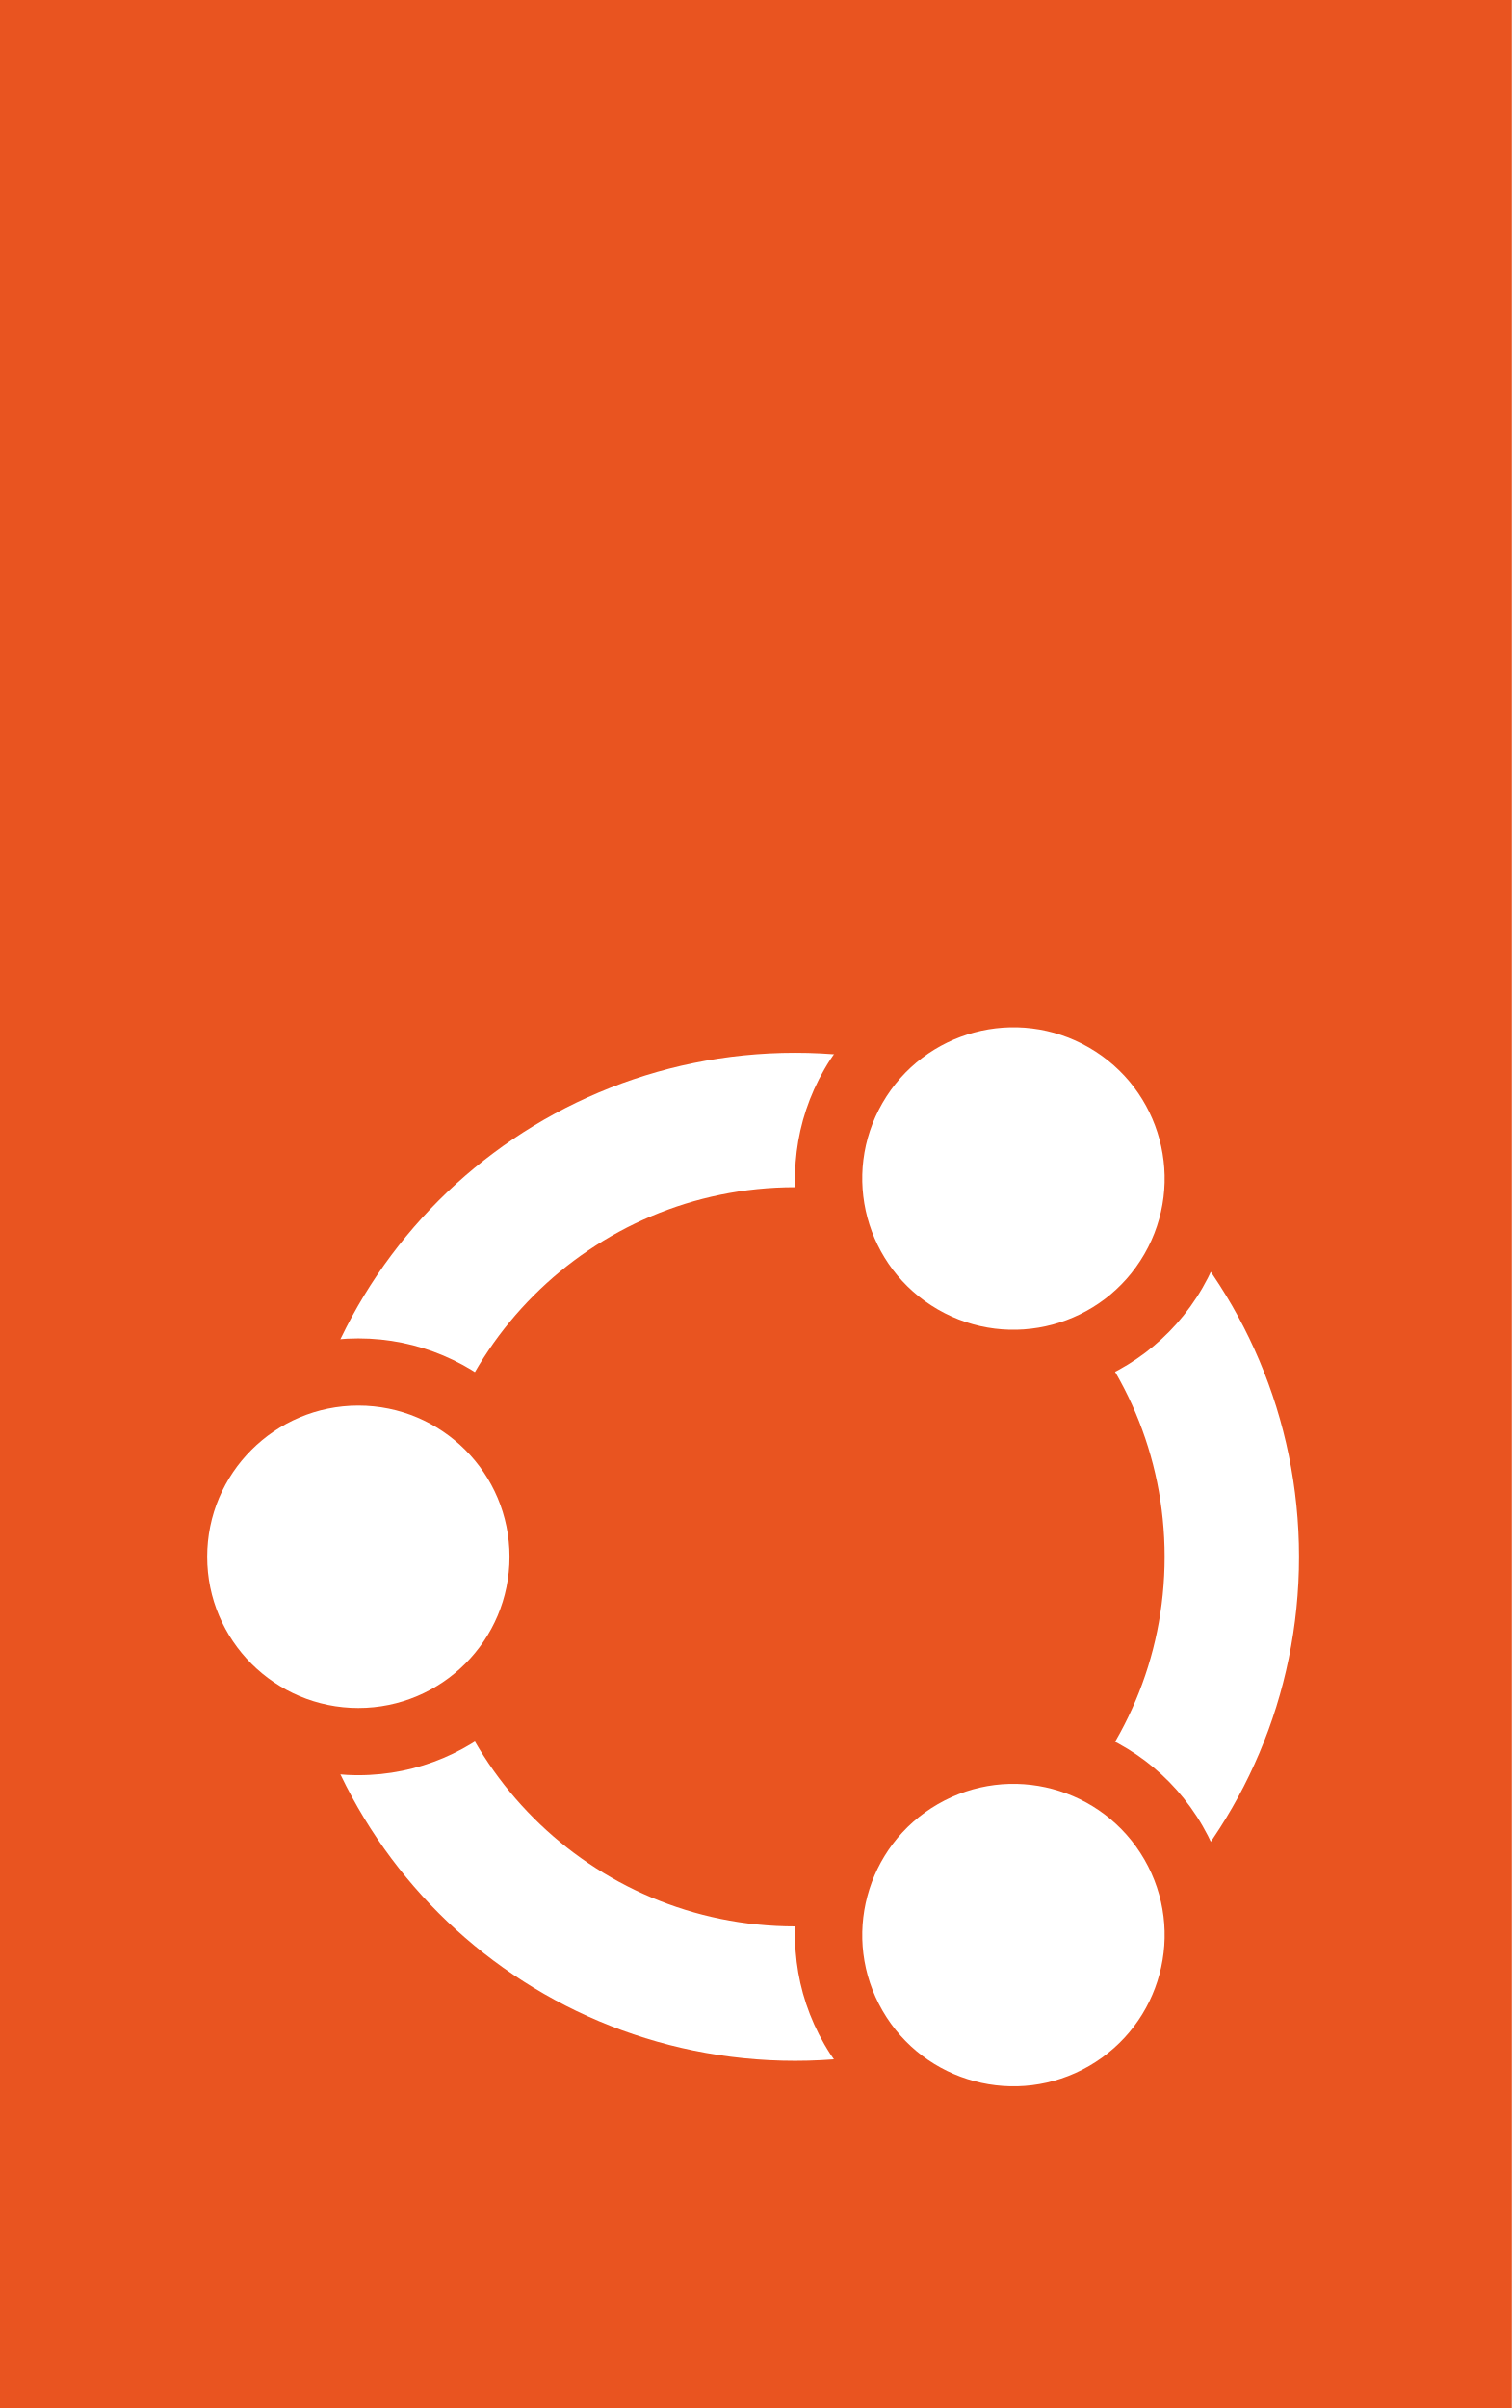
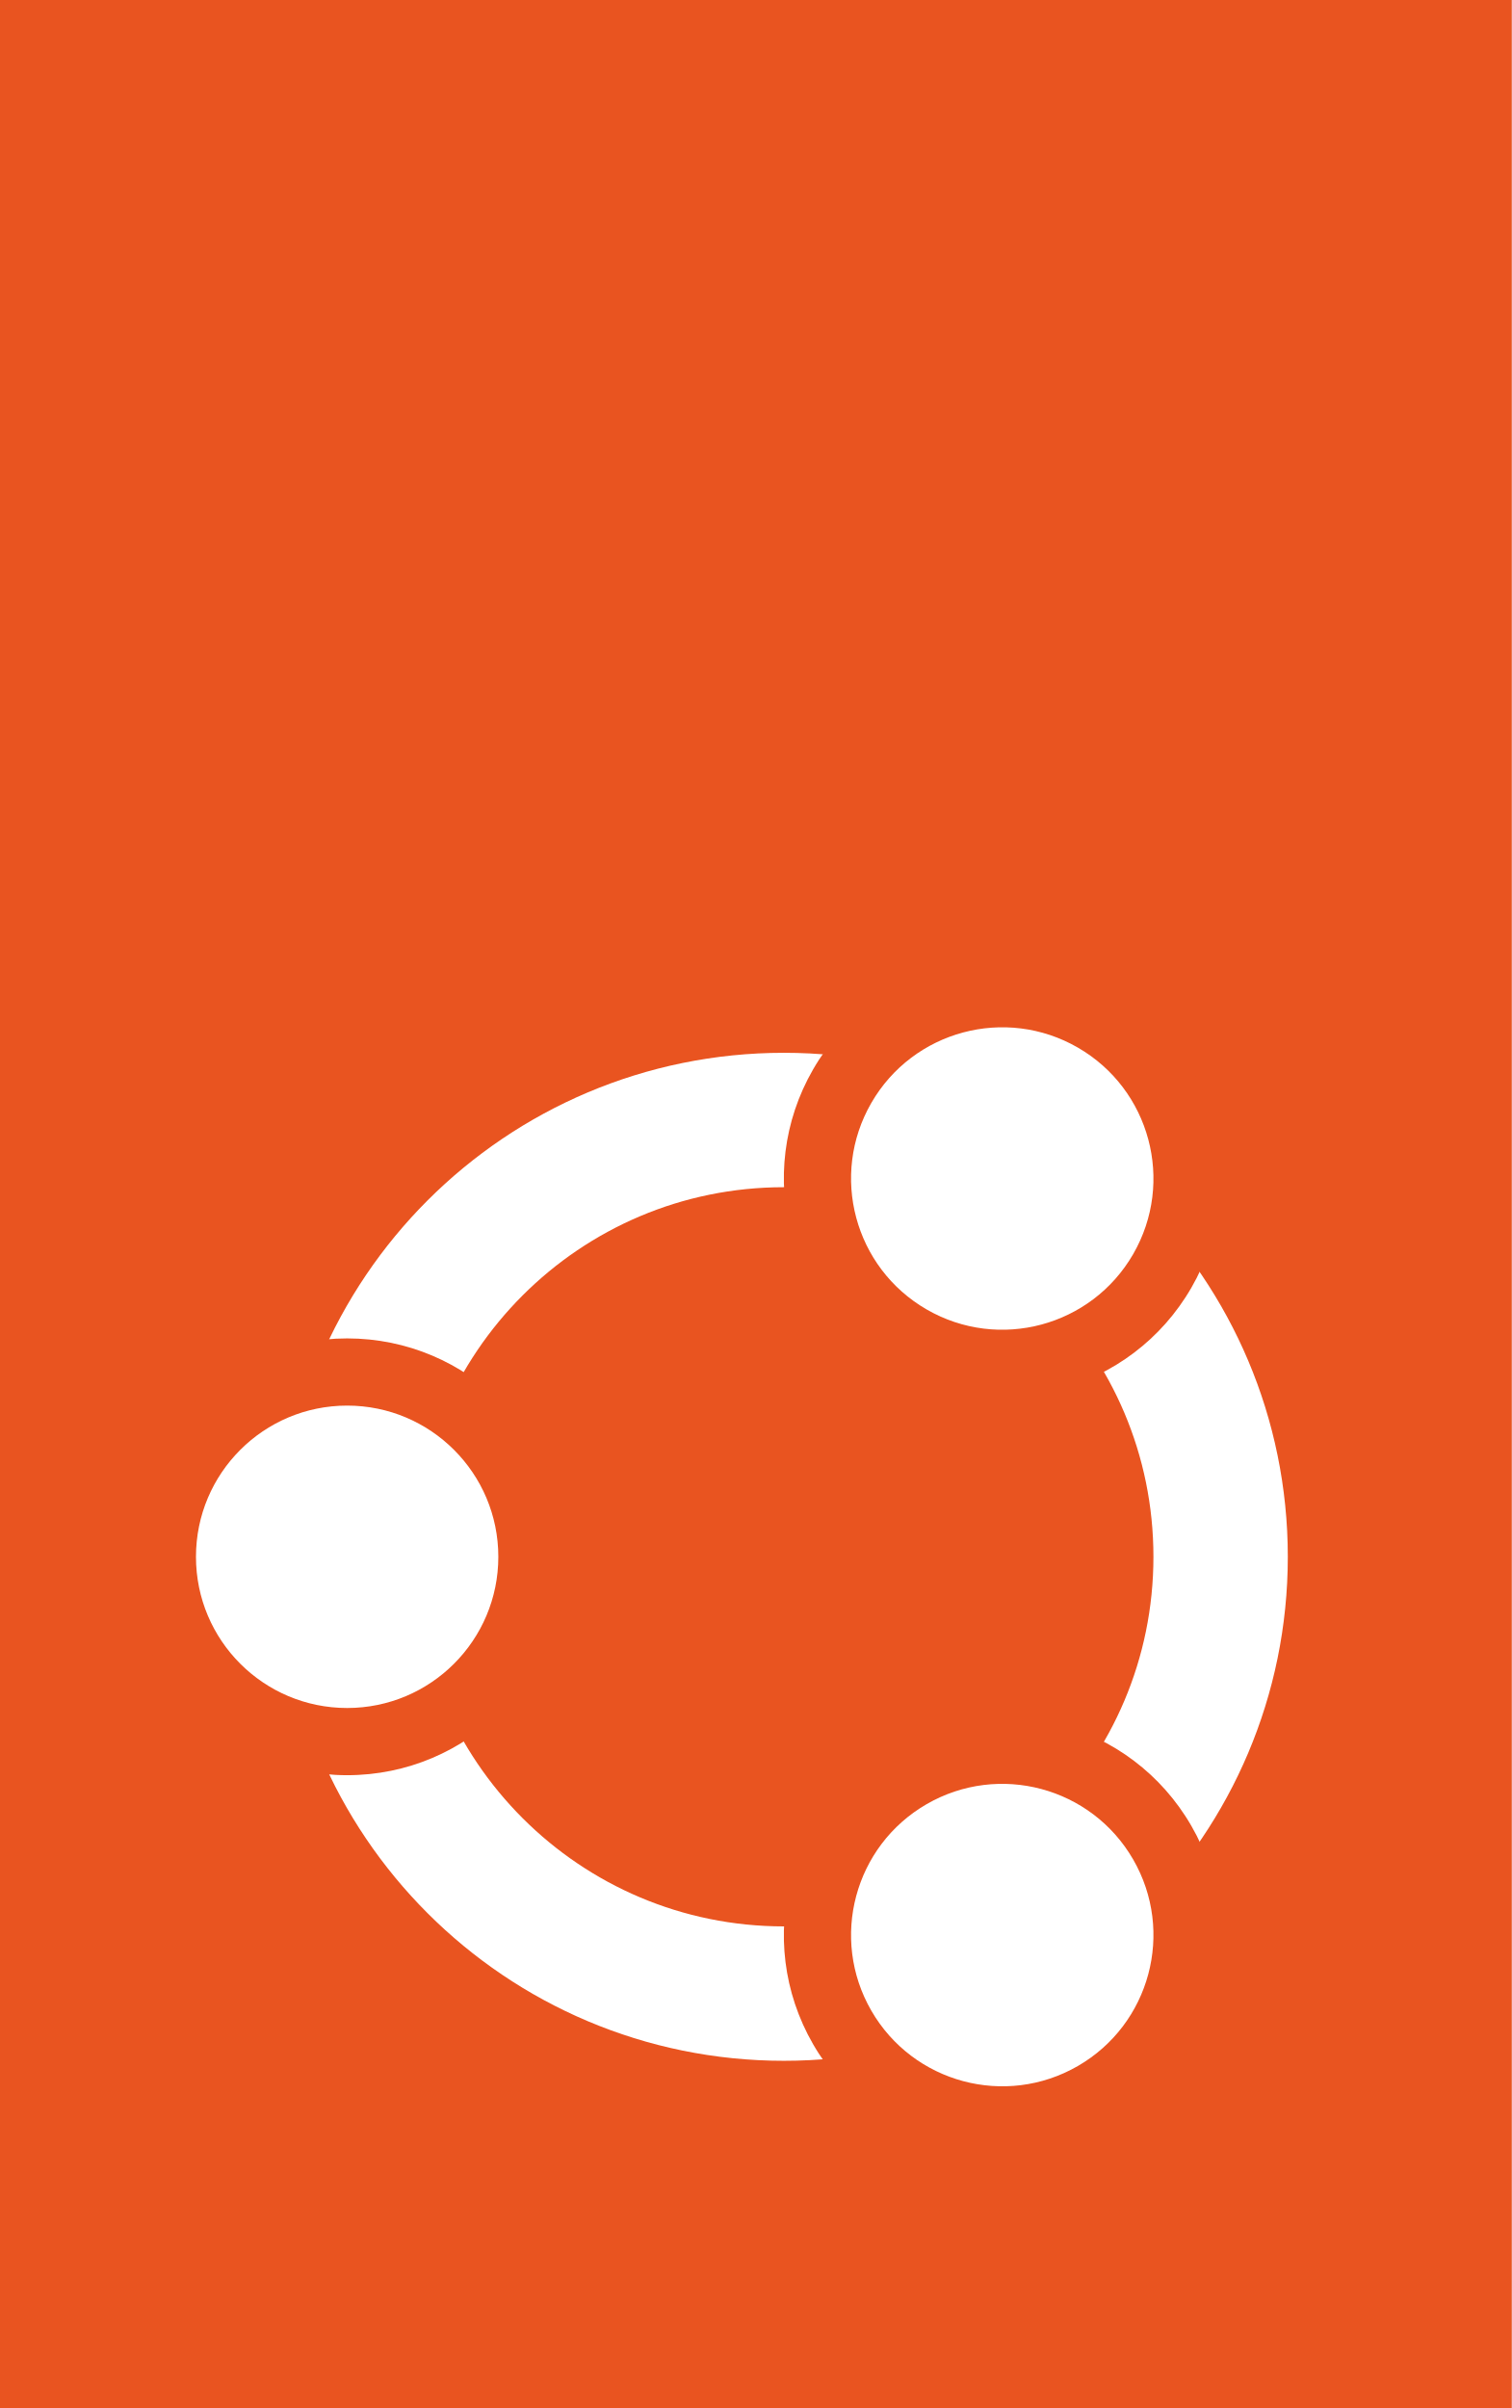
<svg xmlns="http://www.w3.org/2000/svg" xmlns:xlink="http://www.w3.org/1999/xlink" version="1.1" viewBox="0 0 270 430" id="svg6" width="270" height="430" xml:space="preserve">
  <defs id="defs6" />
  <rect style="fill:#e95420;fill-opacity:1;stroke:#e95420;stroke-width:0;stroke-opacity:1" id="rect1" width="270" height="430" x="0" y="0" />
-   <circle style="fill:none;fill-opacity:1;stroke:#ffffff;stroke-width:24;stroke-linejoin:bevel;stroke-dasharray:none;stroke-opacity:1" id="circle" cx="142" cy="278" r="78" />
-   <circle style="fill:#e95420;fill-opacity:1;stroke:none;stroke-width:0;stroke-linejoin:bevel;stroke-dasharray:none;stroke-opacity:1" id="aura" cx="64" cy="278" r="39" />
-   <circle style="fill:#ffffff;fill-opacity:1;stroke:none;stroke-width:0;stroke-linejoin:bevel;stroke-dasharray:none;stroke-opacity:1" id="head" cx="64" cy="278" r="27" />
-   <use x="0" y="0" xlink:href="#aura" id="use1" transform="rotate(120,142,278)" />
-   <use x="0" y="0" xlink:href="#aura" id="use2" transform="rotate(-120,142,278)" />
-   <use x="0" y="0" xlink:href="#head" id="use3" transform="rotate(120,142,278)" />
-   <use x="0" y="0" xlink:href="#head" id="use4" transform="rotate(-120,142,278)" />
+   <circle style="fill:none;fill-opacity:1;stroke:#ffffff;stroke-width:24;stroke-linejoin:bevel;stroke-dasharray:none;stroke-opacity:1" id="circle" cx="140" cy="278" r="78" />
+   <circle style="fill:#e95420;fill-opacity:1;stroke:none;stroke-width:0;stroke-linejoin:bevel;stroke-dasharray:none;stroke-opacity:1" id="aura" cx="62" cy="278" r="39" />
+   <circle style="fill:#ffffff;fill-opacity:1;stroke:none;stroke-width:0;stroke-linejoin:bevel;stroke-dasharray:none;stroke-opacity:1" id="head" cx="62" cy="278" r="27" />
+   <use x="0" y="0" xlink:href="#aura" id="use1" transform="rotate(120,140,278)" />
+   <use x="0" y="0" xlink:href="#aura" id="use2" transform="rotate(-120,140,278)" />
+   <use x="0" y="0" xlink:href="#head" id="use3" transform="rotate(120,140,278)" />
+   <use x="0" y="0" xlink:href="#head" id="use4" transform="rotate(-120,140,278)" />
</svg>
